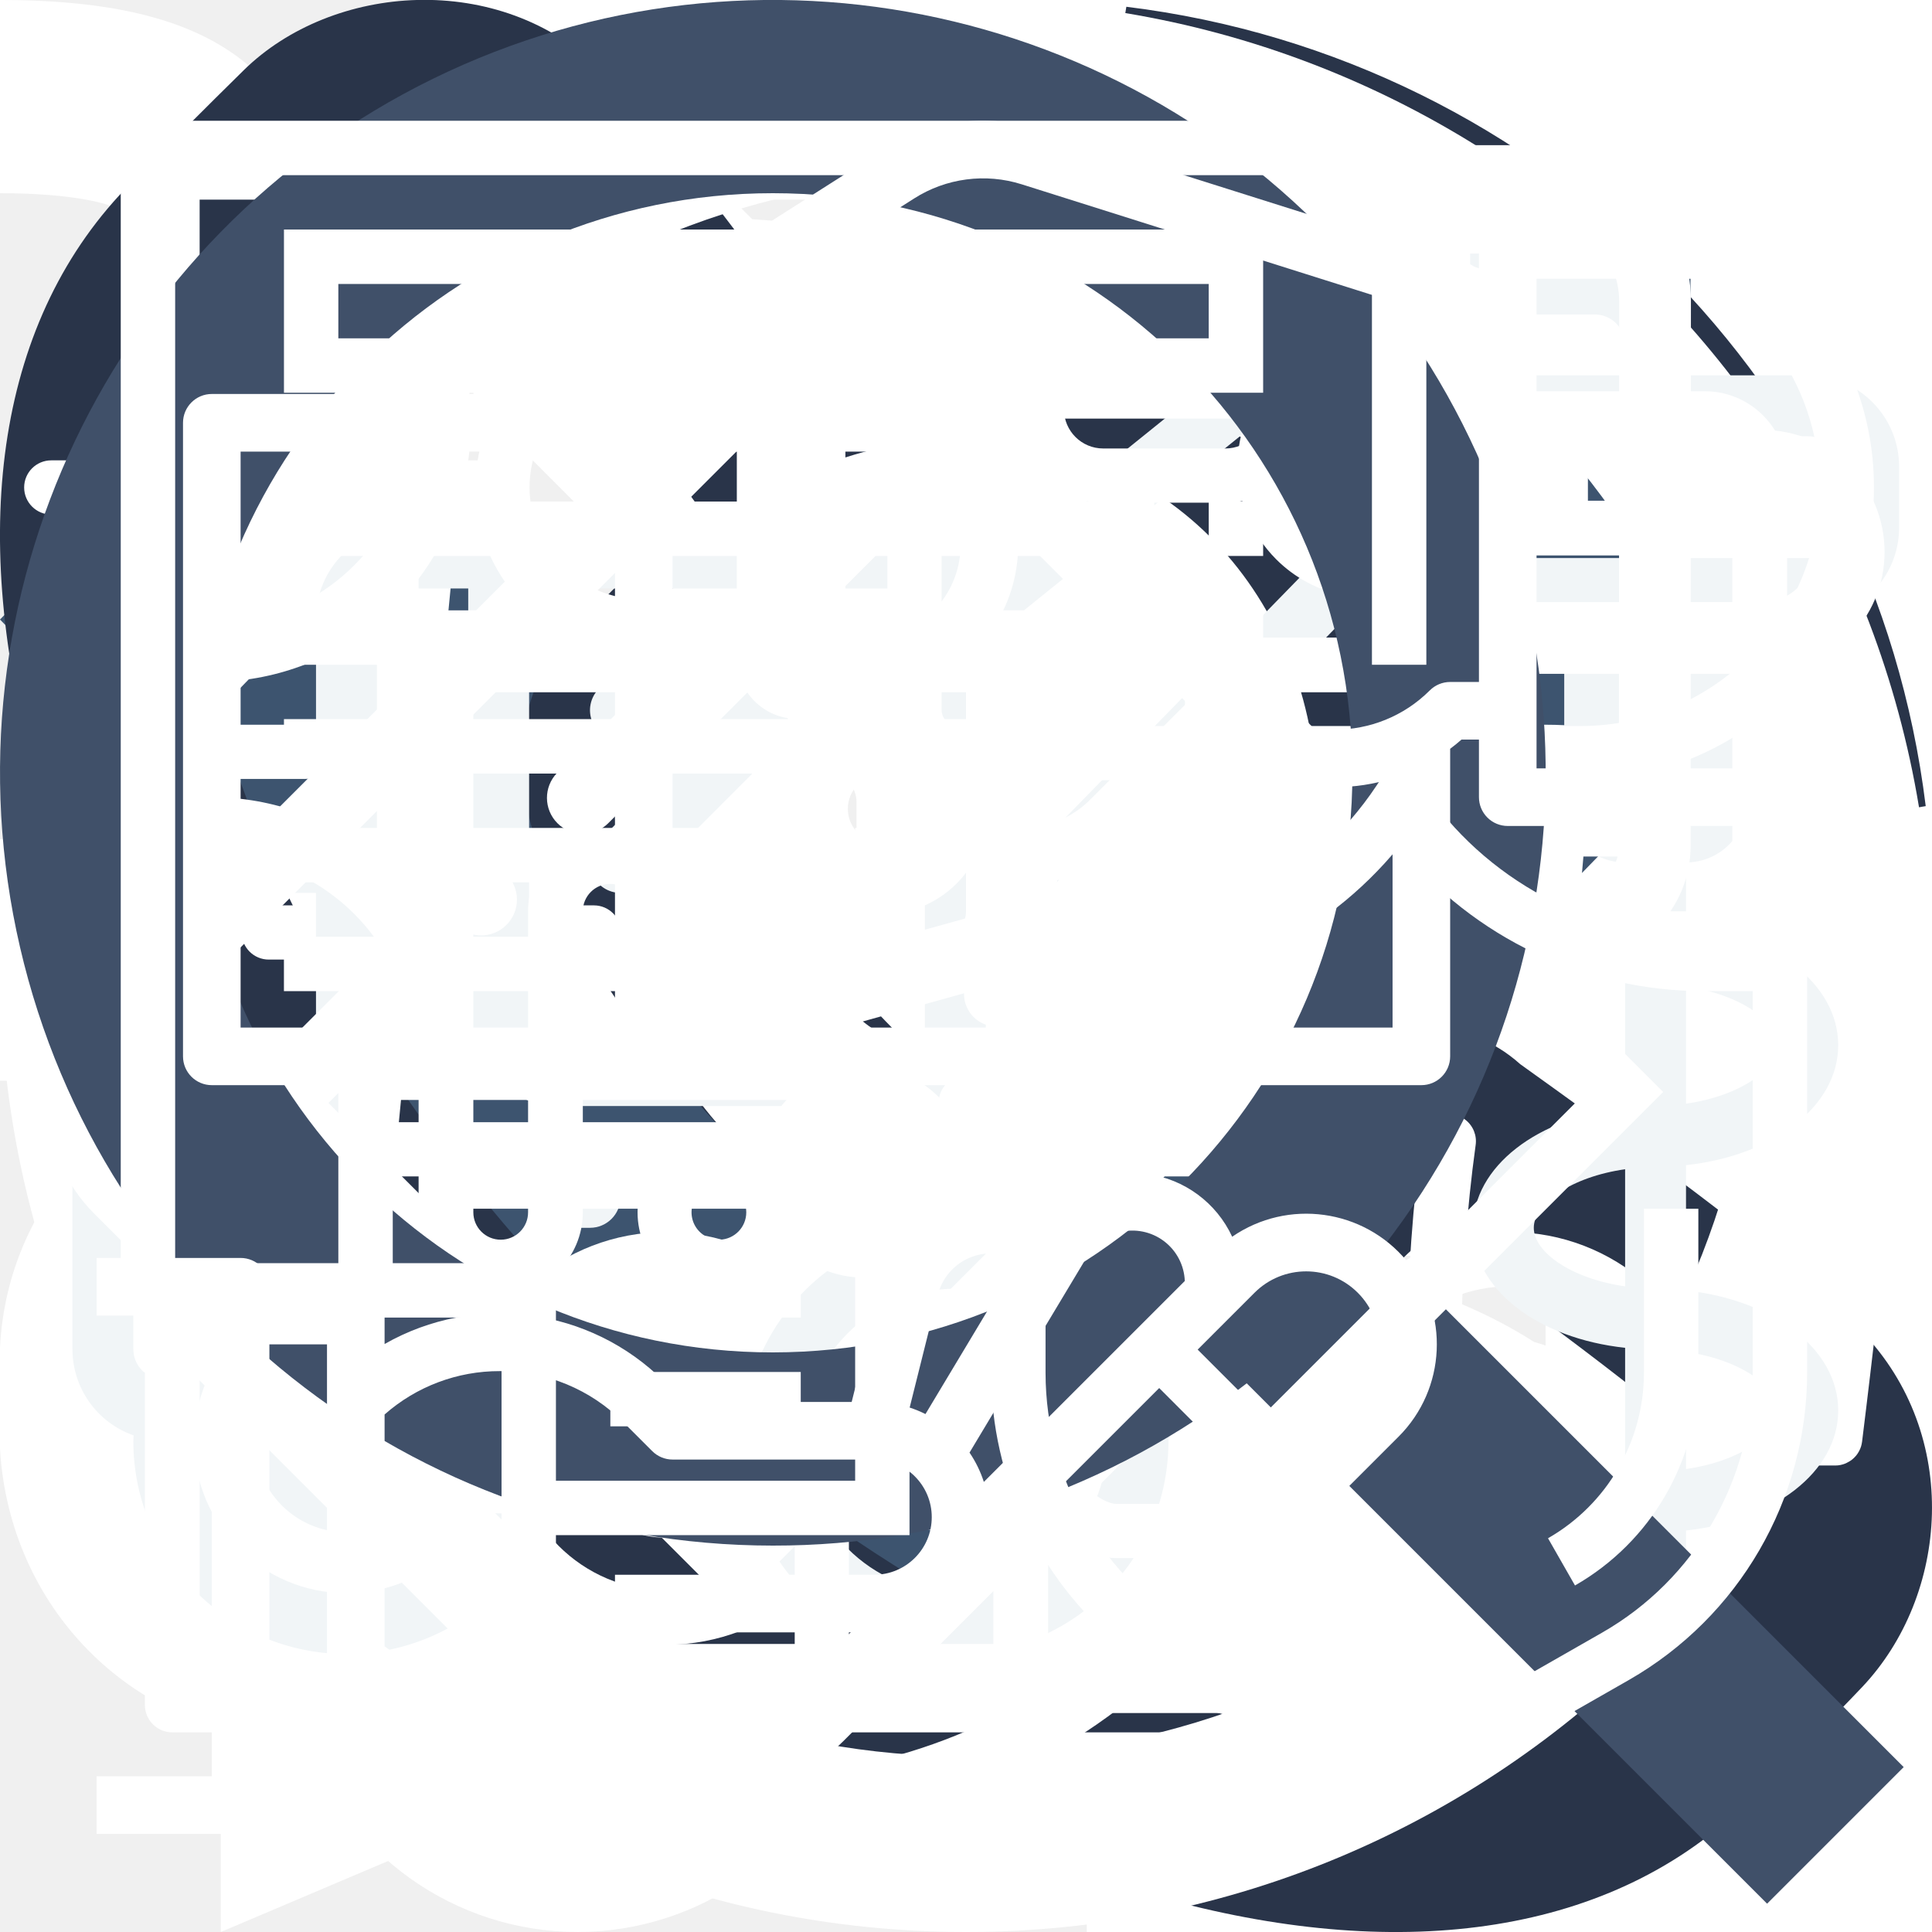
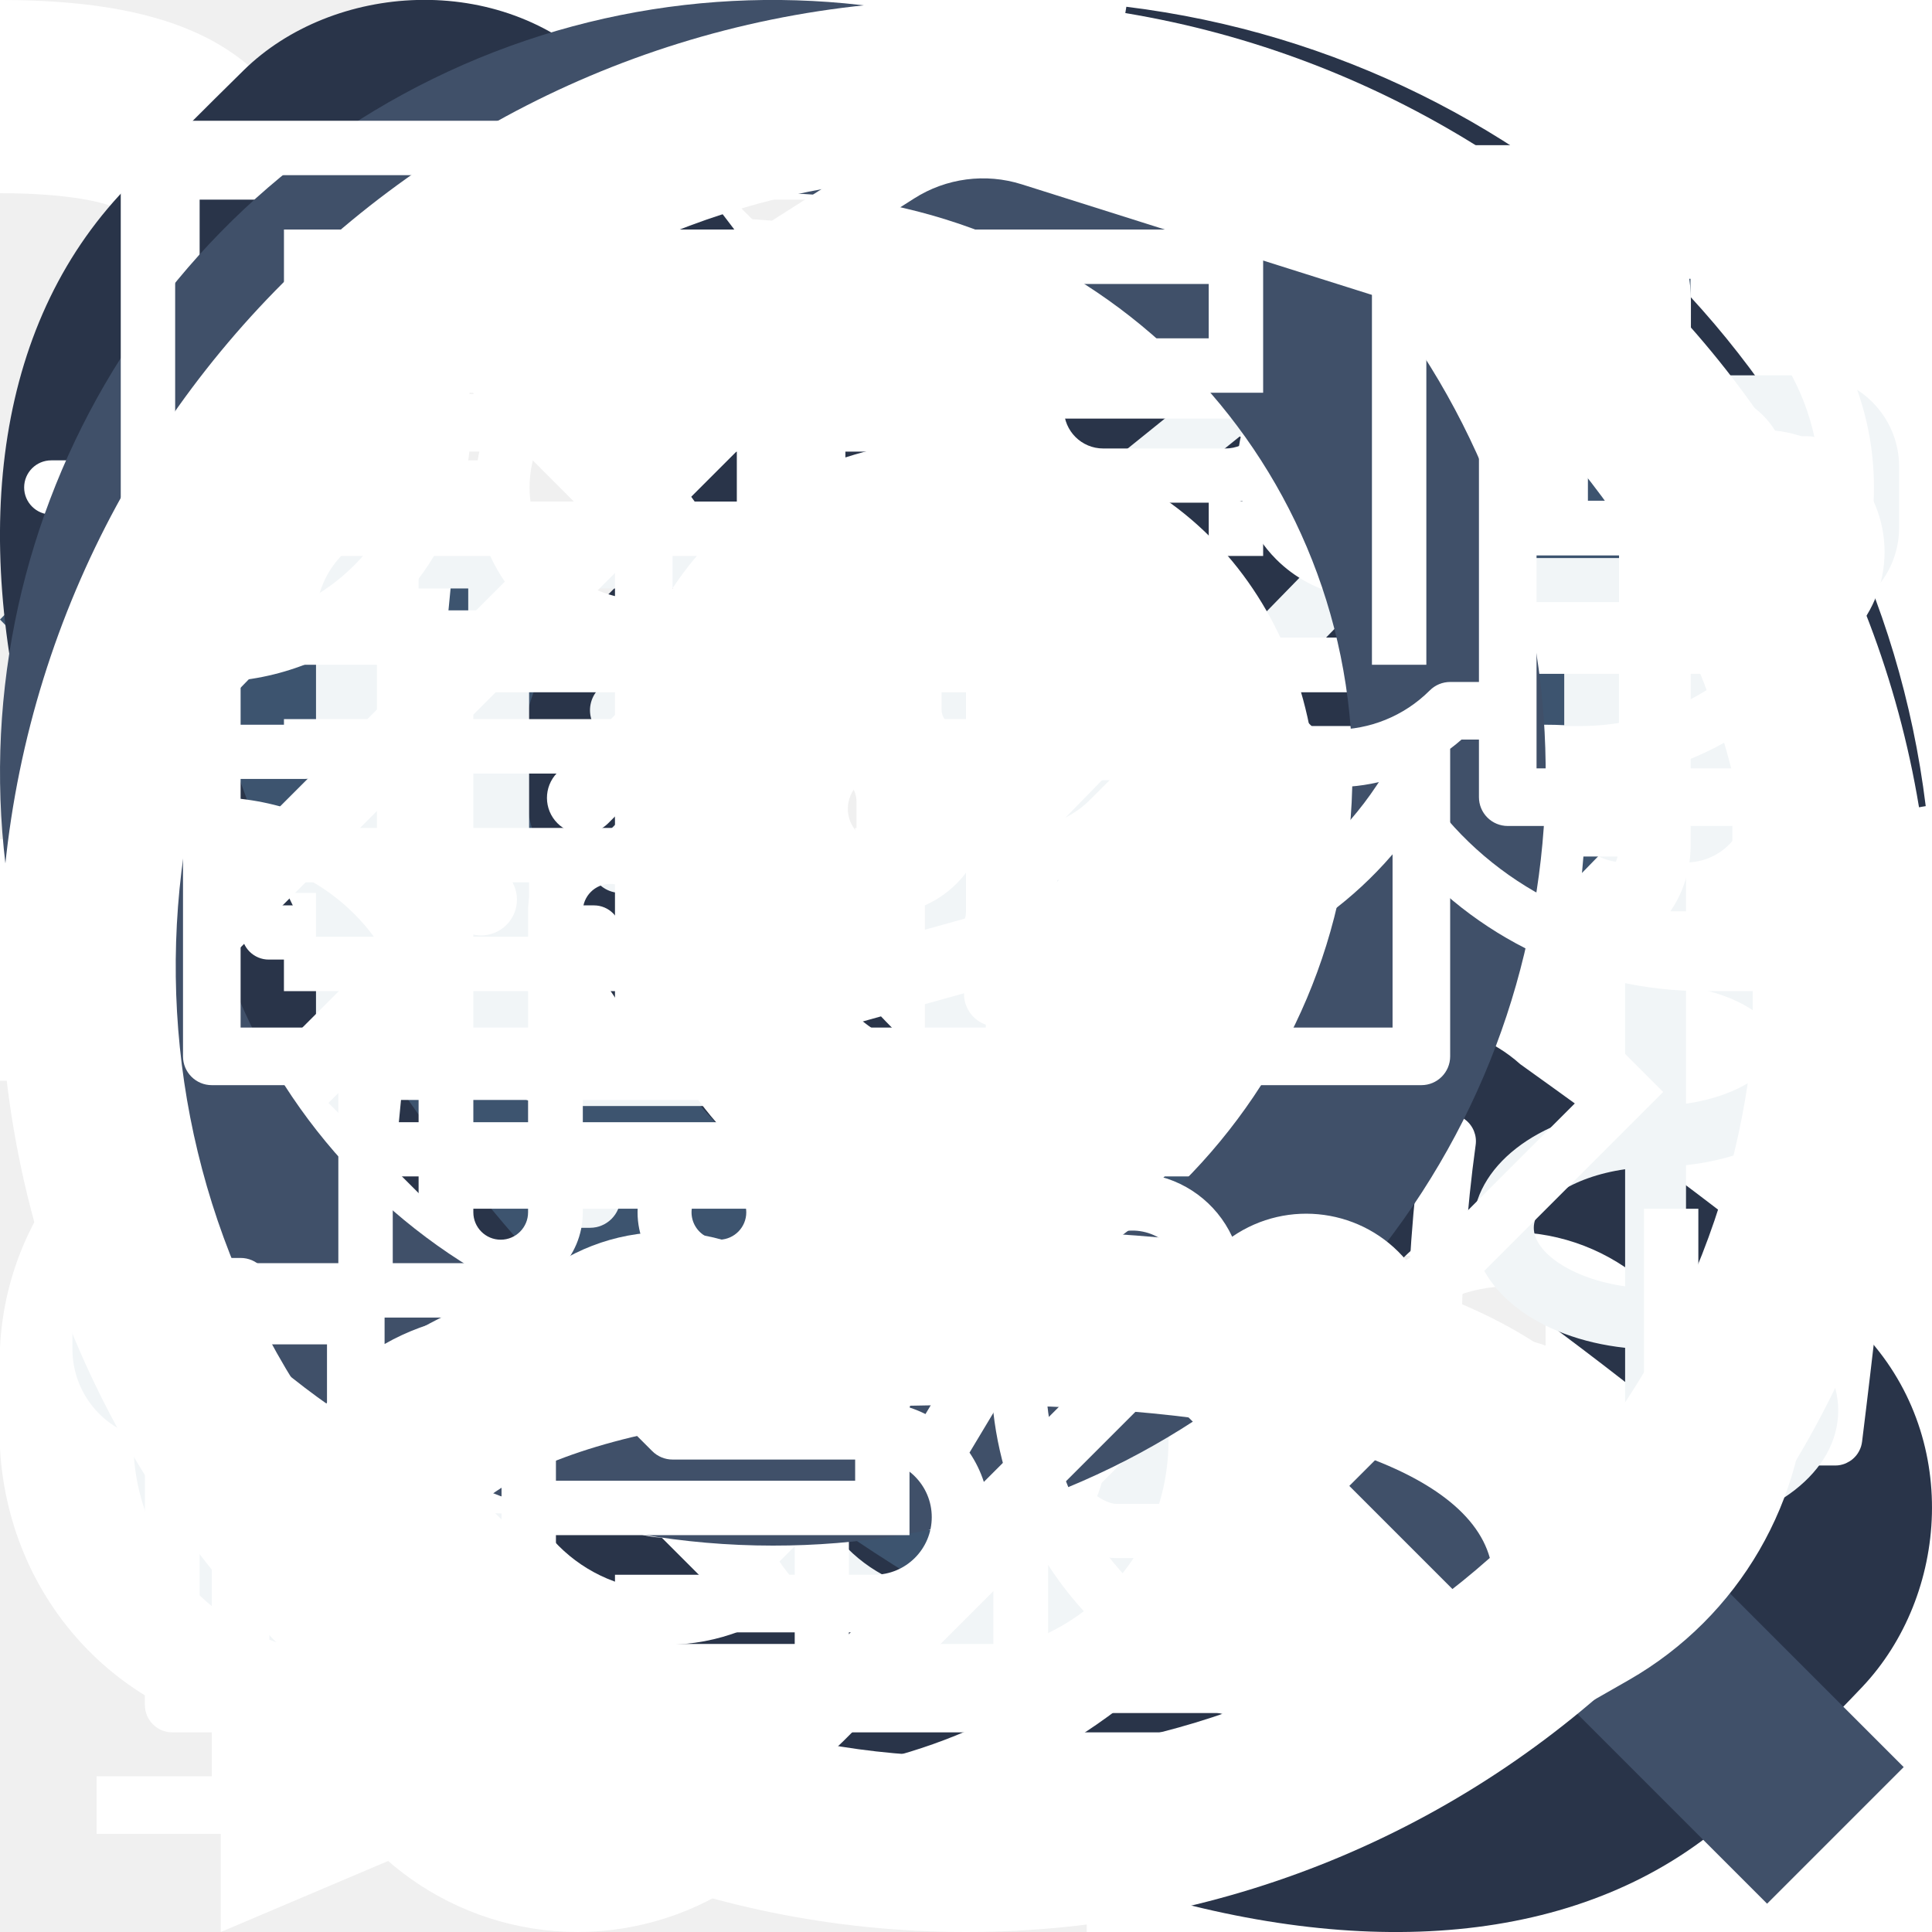
<svg xmlns="http://www.w3.org/2000/svg">
  <style>:root svg:not(:target){display:none}</style>
  <svg fill="none" viewBox="0 0 9 6" id="arrow-down">
    <path fill="#3D546F" fill-rule="evenodd" d="M7.648 0 9 1.386 4.5 6 0 1.386 1.352 0 4.5 3.228 7.648 0Z" clip-rule="evenodd" />
  </svg>
  <svg fill="none" viewBox="0 0 16 16" id="arrow-right">
    <path fill="#fff" fill-rule="evenodd" d="M9.586 8 4.293 2.707l1.414-1.414L12.414 8l-6.707 6.707-1.414-1.414L9.586 8Z" clip-rule="evenodd" />
  </svg>
  <svg fill="none" viewBox="0 0 18 18" id="bookmark-icon">
    <path fill="#fff" fill-rule="evenodd" d="m2.057 18 7.2-3.056 7.2 3.056V1.746C16.457.782 15.537 0 14.4 0H4.114C2.978 0 2.057.782 2.057 1.746V18Zm7.2-5.008-5.143 2.183V1.746H14.4v13.429l-5.143-2.183Z" clip-rule="evenodd" />
  </svg>
  <svg fill="none" viewBox="0 0 18 18" id="cart-icon">
    <path fill="#fff" fill-rule="evenodd" d="M3.651 1.802c-.16 0-.313.018-.459.052a3.91 3.91 0 0 0-.764-1.14C1.918.202 1.113 0 0 0v1.8c.68 0 1.072.098 1.16.186.338.34.634 1.032.634 1.614l.009.127L2.68 9.9C1.21 9.977.07 11.123 0 12.555v.945c.087 1.48 1.222 2.618 2.64 2.698h.203A2.692 2.692 0 0 0 5.381 18a2.692 2.692 0 0 0 2.537-1.8h2.1a2.692 2.692 0 0 0 2.537 1.8 2.695 2.695 0 0 0 2.69-2.7c0-1.491-1.204-2.7-2.69-2.7a2.692 2.692 0 0 0-2.537 1.8h-2.1a2.692 2.692 0 0 0-2.537-1.8 2.692 2.692 0 0 0-2.538 1.8H2.69c-.457-.027-.867-.439-.898-.954l.002-.846c.024-.467.431-.876.94-.901h1.771l.013.001h9.039l.132-.042a2.357 2.357 0 0 0 1.482-1.396l.094-.187.307-.61c.318-.632.636-1.265.945-1.884a141.339 141.339 0 0 0 1.34-2.713C18.4 3.654 17.301 2.72 16.18 2.7L3.65 1.802ZM13.245 9.9h-8.66a.153.153 0 0 1-.11-.126l-.879-6.173 12.45.894c-.217.446-.613 1.243-1.132 2.278l-.013.026-.93 1.855-.307.61-.116.23-.043.102a.562.562 0 0 1-.26.304Zm-.69 6.3a.898.898 0 0 0 .897-.9c0-.497-.402-.9-.897-.9a.898.898 0 0 0-.897.9c0 .497.402.9.897.9Zm-6.277-.9c0 .497-.402.9-.897.9a.898.898 0 0 1-.897-.9c0-.497.401-.9.897-.9.495 0 .896.403.896.9Z" clip-rule="evenodd" />
  </svg>
  <svg fill="none" viewBox="0 0 9 7" id="filter-check-mark">
    <path fill="#3D546F" fill-rule="evenodd" d="M3.544 4.22 7.648 0 9 1.39 3.544 7 0 3.356l1.352-1.39L3.544 4.22Z" clip-rule="evenodd" />
  </svg>
-   <svg fill="none" viewBox="0 0 16 16" id="login-icon">
+   <svg fill="none" viewBox="0 0 16 16" id="login">
    <path fill="#fff" fill-rule="evenodd" d="M9 2h5v12H9v2h7V0H9v2ZM4.3 3.7l3.24 3.25H0v2h7.54l-3.25 3.24 1.42 1.42 4.95-4.95.7-.71-.7-.7L5.7 2.28 4.29 3.71Z" clip-rule="evenodd" />
  </svg>
  <svg fill="none" viewBox="0 0 16 16" id="phone">
    <path fill-rule="evenodd" clip-rule="evenodd" d="M7.09 5.07c.414-.558.562-1.147.093-1.667C6.132 1.931 5.424 1.021 4.98.583 4.137-.251 2.75-.138 2.018.582a74 74 0 0 0-.928.929C-1.155 3.756.214 8.504 3.853 12.146c3.638 3.642 8.385 5.011 10.634 2.76.372-.358.687-.673.935-.935.716-.757.825-2.083-.005-2.945-.425-.442-1.293-1.115-2.827-2.213-.47-.42-1.027-.329-1.537.006-.246.162-.425.325-.762.662l-.613.614c-.081.08-1.177-.468-2.242-1.534C6.372 7.495 5.823 6.4 5.903 6.32l.614-.614c.107-.107.158-.16.224-.228.137-.144.25-.274.348-.407Zm3.719 6.156.613-.613c.185-.186.306-.3.404-.38 1.343.966 2.122 1.572 2.44 1.903.19.198.16.56-.005.735-.23.243-.528.541-.894.894-1.455 1.455-5.286.35-8.383-2.75-3.098-3.1-4.203-6.933-2.76-8.377.402-.408.53-.535.916-.916.145-.143.54-.175.717 0 .341.337.975 1.148 1.907 2.447a3.38 3.38 0 0 1-.181.205l-.197.2-.613.613C3.73 6.23 4.618 8.004 6.305 9.693c1.686 1.687 3.461 2.576 4.504 1.533ZM9.328.056a7.604 7.604 0 0 1 6.62 6.62l-1.58.263a6.002 6.002 0 0 0-5.303-5.303l.263-1.58ZM8.8 3.218a4.401 4.401 0 0 1 3.985 3.985l-1.585.264a2.8 2.8 0 0 0-2.664-2.664L8.8 3.218Z" fill="#293449" />
-   </svg>
-   <svg fill="none" viewBox="0 0 16 16" id="profile-icon">
-     <path fill="#fff" fill-rule="evenodd" d="M8 16A8 8 0 1 1 8 0a8 8 0 0 1 0 16Zm5.382-4.273a6.545 6.545 0 1 0-10.763 0C3.437 10.646 5.36 10.182 8 10.182s4.563.464 5.382 1.545Zm-1.044 1.175c-.213-.766-1.742-1.266-4.338-1.266s-4.125.5-4.338 1.266A6.52 6.52 0 0 0 8 14.546a6.52 6.52 0 0 0 4.338-1.644ZM8 3.636c-1.76 0-2.91 1.277-2.91 2.91 0 2.492 1.282 3.636 2.91 3.636 1.613 0 2.91-1.106 2.91-3.491 0-1.657-1.154-3.055-2.91-3.055Zm-1.455 2.91c0 1.65.596 2.181 1.455 2.181.857 0 1.455-.51 1.455-2.036 0-.909-.57-1.6-1.455-1.6-.92 0-1.455.593-1.455 1.454Z" clip-rule="evenodd" />
  </svg>
  <svg fill="none" viewBox="0 0 90 90" id="promo-delivery">
    <path fill="#fff" d="M72.023 33.76h-5.426l1.635-18.77c.003-.034.003-.067.003-.1v-.01c0-.511-.308-.961-.76-1.157l-.012-.006a1.186 1.186 0 0 0-.087-.031c-.01-.004-.02-.008-.032-.011a.871.871 0 0 0-.073-.02c-.017-.003-.033-.008-.05-.012l-.066-.01-.062-.008-.01-.002c-.022-.002-.044-.001-.066-.002l-.044-.002H41.136a1.263 1.263 0 0 0 0 2.525h24.46L63.085 44.99v.007l-.634 7.279H18.58l.734-7.575h8.353a1.262 1.262 0 1 0 0-2.525H19.56l1.549-15.99h13.294a1.262 1.262 0 1 0 0-2.525h-13.05l.73-7.518h14.003c.695 0 1.263-.567 1.263-1.263 0-.697-.568-1.262-1.263-1.262H20.935c-.593 0-1.108.417-1.232.996l-.003.012c-.007.032-.011.064-.015.096l-.005.03v.007l-.863 8.902H3.512a1.262 1.262 0 1 0 0 2.525h15.06l-1.55 15.99H12.52a1.262 1.262 0 1 0 0 2.525h4.26l-.844 8.706v.004L14.63 66.875v.005l-.001.005c-.002.017-.002.034-.003.052 0 .023-.003.046-.003.07v.003c0 .032.002.064.005.096a1.202 1.202 0 0 0 .017.128l.004.028c.005.024.012.048.018.071l.013.05.005.014c.06.188.165.356.3.494l.007.008.042.038c.087.08.186.148.293.2l.067.033.022.008c.031.012.063.025.096.035l.009.002c.037.011.075.021.114.029l.015.002c.037.007.073.013.11.017h.003c.042.004.083.006.123.006h5.622c.621 4.705 4.655 8.35 9.528 8.35 4.872 0 8.906-3.645 9.526-8.35h20.25c.621 4.705 4.655 8.35 9.527 8.35 4.872 0 8.907-3.645 9.527-8.35h5.625c.042 0 .083-.002.124-.006l.022-.003c.033-.004.066-.009.097-.015l.041-.01a.89.89 0 0 0 .074-.019l.049-.016c.02-.007.041-.014.062-.023l.05-.022a1.558 1.558 0 0 0 .157-.085 1.265 1.265 0 0 0 .097-.068l.042-.034.05-.045.034-.033c.018-.018.034-.037.051-.056l.027-.03.052-.07.018-.025a1.273 1.273 0 0 0 .113-.21c.005-.01.008-.02.012-.031l.03-.08.014-.053.016-.063.01-.058.009-.051c.053-.43 1.042-8.36 1.483-13.49l.002-.014c.127-1.479.208-2.724.208-3.486 0-9.05-7.362-16.412-16.412-16.412Zm-5.646 2.526h5.165l-.66 7.574h-5.165l.66-7.574ZM31.036 74.094a7.096 7.096 0 0 1-7.088-7.088c0-3.908 3.18-7.087 7.088-7.087a7.095 7.095 0 0 1 7.087 7.087 7.095 7.095 0 0 1-7.087 7.088Zm39.303 0a7.095 7.095 0 0 1-7.087-7.088c0-3.908 3.18-7.087 7.087-7.087a7.096 7.096 0 0 1 7.088 7.087 7.095 7.095 0 0 1-7.088 7.088Zm14.033-8.35h-4.505c-.62-4.706-4.655-8.351-9.528-8.351-4.872 0-8.906 3.645-9.526 8.35h-20.25c-.62-4.705-4.655-8.35-9.527-8.35-4.872 0-8.907 3.645-9.527 8.35h-4.233l1.06-10.942h45.273c.043 0 .085-.002.126-.006.008 0 .015-.002.023-.003a1.54 1.54 0 0 0 .098-.015l.042-.01c.025-.006.05-.012.075-.02a.475.475 0 0 0 .049-.017l.063-.022.052-.024a1.23 1.23 0 0 0 .055-.026l.051-.03.051-.03c.017-.01.032-.022.048-.033a1.245 1.245 0 0 0 .22-.202l.034-.04a1.27 1.27 0 0 0 .105-.154l.025-.045.03-.06a.578.578 0 0 0 .02-.05c.01-.02.016-.04.023-.06l.019-.054.015-.06.014-.06.01-.06.008-.063v-.009l.634-7.263h6.524c3.868 0 5.613 2.004 7.46 4.126 1.524 1.75 3.225 3.704 6.117 4.18-.367 3.884-.961 8.87-1.227 11.052Zm1.443-13.582c-1.876-.383-3.03-1.702-4.429-3.308-1.749-2.01-3.883-4.461-7.976-4.918l.653-7.499c6.694.99 11.847 6.772 11.847 13.736 0 .474-.035 1.161-.095 1.989Z" />
    <path fill="#fff" d="M31.036 62.377a4.634 4.634 0 0 0-4.63 4.63 4.634 4.634 0 0 0 4.63 4.628 4.634 4.634 0 0 0 4.63-4.629 4.634 4.634 0 0 0-4.63-4.629Zm0 6.733a2.106 2.106 0 0 1-2.104-2.104c0-1.16.944-2.104 2.104-2.104 1.16 0 2.104.944 2.104 2.104 0 1.16-.944 2.104-2.104 2.104Zm39.304-6.733a4.634 4.634 0 0 0-4.63 4.63 4.634 4.634 0 0 0 4.63 4.628 4.634 4.634 0 0 0 4.628-4.629 4.634 4.634 0 0 0-4.629-4.629Zm0 6.733a2.106 2.106 0 0 1-2.105-2.104c0-1.16.944-2.104 2.104-2.104 1.16 0 2.104.944 2.104 2.104 0 1.16-.944 2.104-2.104 2.104ZM14.201 33.761H8.03a1.262 1.262 0 1 0 0 2.525h6.172a1.262 1.262 0 1 0 0-2.525Z" />
  </svg>
  <svg fill="none" viewBox="0 0 90 90" id="promo-equipment">
    <path fill="#F1F5F7" d="M84.214 17.485H78.54v-1.418a4.255 4.255 0 0 0-4.255-4.255h-8.51v.033a5.596 5.596 0 0 0-3.528 1.217l-16.92 13.642a4.24 4.24 0 0 0-3.661-2.128H18.975a4.255 4.255 0 0 0-4.254 4.255v9.928H7.63a4.255 4.255 0 0 0-4.255 4.254v19.855a4.255 4.255 0 0 0 2.85 3.998c0 .085-.014.17-.014.257 0 5.483 4.445 9.928 9.928 9.928 5.483 0 9.928-4.445 9.928-9.928h8.509a9.928 9.928 0 1 0 11.346-9.814V45.963L65.88 25.488a4.255 4.255 0 0 0 4.151 3.343h2.837v8.51a2.836 2.836 0 0 0 2.836 2.836v11.428c-4.071.438-7.09 2.733-7.09 5.59 0 2.858 3.019 5.153 7.09 5.591v11.428a1.418 1.418 0 1 0 2.837 0v-2.918c4.071-.439 7.09-2.733 7.09-5.591s-3.019-5.152-7.09-5.59v-5.838c4.071-.438 7.09-2.733 7.09-5.59 0-2.858-3.019-5.153-7.09-5.591v-2.92a2.836 2.836 0 0 0 2.836-2.836v-8.509h2.837a4.255 4.255 0 0 0 4.254-4.255V21.74a4.255 4.255 0 0 0-4.254-4.255ZM71.45 57.195c0-1.134 1.75-2.372 4.254-2.727v5.455c-2.504-.355-4.254-1.593-4.254-2.727Zm11.345 8.51c0 1.135-1.75 2.373-4.254 2.727v-5.454c2.504.354 4.254 1.592 4.254 2.727Zm0-17.019c0 1.135-1.75 2.373-4.254 2.727V45.96c2.504.355 4.254 1.593 4.254 2.727Zm-7.09-32.619v1.418H71.43a5.632 5.632 0 0 0-.746-2.836h3.602c.783 0 1.418.635 1.418 1.418Zm-32.62 12.764v19.855H26.067a1.418 1.418 0 0 1-1.419-1.418V27.413h17.019c.783 0 1.418.635 1.418 1.418ZM6.211 62.87V43.012c0-.783.635-1.418 1.419-1.418h7.09V57.31a9.943 9.943 0 0 0-7.978 6.639 1.393 1.393 0 0 1-.53-1.08Zm9.928 11.345a7.091 7.091 0 1 1 7.091-7.09 7.1 7.1 0 0 1-7.091 7.09Zm9.51-9.927a9.945 9.945 0 0 0-8.092-6.978V28.831c0-.783.635-1.418 1.418-1.418h2.837v19.855a4.255 4.255 0 0 0 4.255 4.255h17.018v5.786a9.945 9.945 0 0 0-8.084 6.978h-9.353Zm25.945 2.836a7.091 7.091 0 1 1-7.09-7.091 7.1 7.1 0 0 1 7.09 7.091Zm-5.672-37.258 18.106-14.593a2.824 2.824 0 0 1 3.971.44c.465.573.678 1.31.592 2.043a4.24 4.24 0 0 0-2.784 3.753L45.921 41.895v-12.03Zm32.619 7.476h-2.837v-8.51h2.837v8.51Zm7.09-12.765c0 .784-.634 1.419-1.417 1.419H70.03a1.418 1.418 0 0 1-1.418-1.419V21.74c0-.783.635-1.418 1.418-1.418h14.183c.783 0 1.418.635 1.418 1.418v2.837Z" />
    <path fill="#F1F5F7" d="M28.903 34.504c.376 0 .737-.15 1.003-.415l1.418-1.419a1.418 1.418 0 0 0-2.006-2.005L27.9 32.083a1.418 1.418 0 0 0 1.003 2.421Zm0 7.091c.376 0 .737-.15 1.003-.415l8.509-8.51a1.418 1.418 0 0 0-2.005-2.005l-8.51 8.51a1.418 1.418 0 0 0 1.003 2.42ZM16.139 62.868a4.255 4.255 0 1 0 0 8.51 4.255 4.255 0 0 0 0-8.51Zm0 5.673a1.418 1.418 0 1 1 0-2.836 1.418 1.418 0 0 1 0 2.836Zm24.11-1.418a4.255 4.255 0 1 0 8.509 0 4.255 4.255 0 0 0-8.51 0Zm5.673 0a1.418 1.418 0 1 1-2.837 0 1.418 1.418 0 0 1 2.837 0ZM27.485 54.36h-1.419a1.418 1.418 0 0 0 0 2.836h1.419a1.418 1.418 0 0 0 0-2.837Z" />
  </svg>
  <svg fill="none" viewBox="0 0 90 90" id="promo-materials">
    <path fill="#fff" d="M79.425 18.225H70.5v-2.55a3.836 3.836 0 0 0-3.825-3.825H57.75V8.025a1.275 1.275 0 0 0-1.275-1.275H8.025A1.275 1.275 0 0 0 6.75 8.025v71.4A1.275 1.275 0 0 0 8.025 80.7h38.48a3.838 3.838 0 0 0 3.595 2.55h7.65a3.836 3.836 0 0 0 3.825-3.825V57.75h1.275a1.275 1.275 0 0 0 1.275-1.275v-5.1A1.275 1.275 0 0 0 62.85 50.1h-5.1V45h21.675a3.836 3.836 0 0 0 3.825-3.825V22.05a3.836 3.836 0 0 0-3.825-3.825Zm-8.925 10.2v-2.55h5.1V37.35H57.75v-5.1h8.925a3.836 3.836 0 0 0 3.825-3.825ZM66.675 14.4a1.275 1.275 0 0 1 1.275 1.275v12.75a1.275 1.275 0 0 1-1.275 1.275h-45.9a1.275 1.275 0 0 1-1.275-1.275v-12.75a1.275 1.275 0 0 1 1.275-1.275h45.9Zm-28.05 19.125A3.836 3.836 0 0 0 34.8 37.35v8.925a1.275 1.275 0 1 1-2.55 0V42.45a3.825 3.825 0 1 0-7.65 0v14.025a1.275 1.275 0 1 1-2.55 0V32.25H45v10.2a1.275 1.275 0 1 1-2.55 0v-5.1a3.836 3.836 0 0 0-3.825-3.825Zm7.65 44.625H9.3V9.3h45.9v2.55H20.775a3.836 3.836 0 0 0-3.825 3.825v2.55h-1.275a2.558 2.558 0 0 0-2.55 2.55v2.55a2.558 2.558 0 0 0 2.55 2.55h1.275v2.55a3.838 3.838 0 0 0 2.55 3.595v24.455a3.825 3.825 0 1 0 7.65 0V42.45a1.275 1.275 0 1 1 2.55 0v3.825a3.825 3.825 0 1 0 7.65 0V37.35a1.275 1.275 0 1 1 2.55 0v5.1a3.825 3.825 0 1 0 7.65 0v-10.2h7.65v5.1h-1.275a3.836 3.836 0 0 0-3.825 3.825V50.1H45a1.275 1.275 0 0 0-1.275 1.275v5.1A1.275 1.275 0 0 0 45 57.75h1.275v20.4ZM16.95 20.775v2.55h-1.275v-2.55h1.275Zm42.075 58.65A1.275 1.275 0 0 1 57.75 80.7H50.1a1.275 1.275 0 0 1-1.275-1.275V57.75h10.2v21.675Zm2.55-26.775v2.55h-15.3v-2.55h15.3ZM80.7 41.175a1.275 1.275 0 0 1-1.275 1.275H57.75A2.558 2.558 0 0 0 55.2 45v5.1h-2.55v-8.925a1.275 1.275 0 0 1 1.275-1.275H75.6a2.558 2.558 0 0 0 2.55-2.55V25.875a2.558 2.558 0 0 0-2.55-2.55h-5.1v-2.55h8.925A1.275 1.275 0 0 1 80.7 22.05v19.125Z" />
    <path fill="#fff" d="M23.325 62.85a3.825 3.825 0 1 0 0 7.65 3.825 3.825 0 0 0 0-7.65Zm0 5.1a1.275 1.275 0 1 1 0-2.55 1.275 1.275 0 0 1 0 2.55Zm10.2-15.3a3.825 3.825 0 1 0 0 7.65 3.825 3.825 0 0 0 0-7.65Zm0 5.1a1.275 1.275 0 1 1 0-2.549 1.275 1.275 0 0 1 0 2.549ZM22.05 18.225a1.275 1.275 0 0 0 1.275 1.275H57.75a1.275 1.275 0 0 0 0-2.55H23.325a1.275 1.275 0 0 0-1.275 1.275Zm40.8 1.275h1.275a1.275 1.275 0 0 0 0-2.55H62.85a1.275 1.275 0 1 0 0 2.55Z" />
  </svg>
  <svg fill="none" viewBox="0 0 90 90" id="promo-sale">
    <path fill="#fff" d="M82.111 20.028h-3.345l.004-5.98c.002-4.014-3.262-7.282-7.277-7.284L46.108 6.75h-.003a5.375 5.375 0 0 0-3.826 1.585L4.382 46.23a7.232 7.232 0 0 0-2.132 5.15c0 1.945.757 3.773 2.132 5.148l24.594 24.594a7.258 7.258 0 0 0 5.148 2.129 7.26 7.26 0 0 0 5.148-2.129l23.86-23.86a1.67 1.67 0 1 0-2.363-2.363l-23.86 23.86a3.943 3.943 0 0 1-5.57 0L6.745 54.166a3.914 3.914 0 0 1-1.154-2.785c0-1.053.41-2.042 1.154-2.786l37.897-37.896c.39-.391.91-.607 1.463-.607h.001l25.385.015a3.944 3.944 0 0 1 3.937 3.941l-.008 14h-7.525a2.333 2.333 0 0 1-1.66-.692 6.13 6.13 0 0 0 1.925-1.302 6.166 6.166 0 0 0 0-8.709 6.165 6.165 0 0 0-8.71 0 6.166 6.166 0 0 0 0 8.71 6.132 6.132 0 0 0 3.138 1.68 5.69 5.69 0 0 0 5.307 3.655h7.523l-.004 8.009c0 .553-.216 1.071-.606 1.462l-4.587 4.587a1.67 1.67 0 1 0 2.362 2.363l4.588-4.587a5.377 5.377 0 0 0 1.584-3.823l.005-8.011h3.351a5.687 5.687 0 0 0 5.68-5.68 5.687 5.687 0 0 0-5.68-5.681Zm-20.298-.321c.55-.55 1.27-.824 1.992-.824a2.81 2.81 0 0 1 1.992.824c.174.174.317.366.436.57a5.703 5.703 0 0 0-3.801 3.879 2.8 2.8 0 0 1-.62-.465 2.82 2.82 0 0 1 0-3.984Zm20.298 8.34h-3.35l.003-4.678h3.347c1.29 0 2.34 1.05 2.34 2.34a2.342 2.342 0 0 1-2.34 2.338Z" />
    <path fill="#fff" d="M29.218 48.903a1.67 1.67 0 0 0 2.057 1.162l17.151-4.774a1.671 1.671 0 0 0-.896-3.219l-17.15 4.774a1.671 1.671 0 0 0-1.161 2.057Zm7.55 2.205a4.893 4.893 0 0 0-1.443 3.484c0 1.315.512 2.552 1.443 3.483a4.91 4.91 0 0 0 3.483 1.44c1.261 0 2.523-.48 3.483-1.44a4.932 4.932 0 0 0 0-6.967 4.932 4.932 0 0 0-6.966 0Zm4.603 4.604a1.586 1.586 0 0 1-2.705-1.12 1.582 1.582 0 0 1 1.584-1.584c.407 0 .813.154 1.121.463a1.586 1.586 0 0 1 0 2.24Zm3.191-14.552a4.932 4.932 0 0 0 0-6.966 4.894 4.894 0 0 0-3.484-1.443 4.892 4.892 0 0 0-3.483 1.443 4.932 4.932 0 0 0 0 6.966c.96.96 2.222 1.44 3.483 1.44 1.262 0 2.523-.48 3.484-1.44Zm-4.604-4.604c.3-.3.697-.464 1.12-.464a1.586 1.586 0 0 1 1.12 2.705 1.586 1.586 0 0 1-2.24 0 1.587 1.587 0 0 1 0-2.24Z" />
    <path fill="#fff" d="M18.867 45.45a1.67 1.67 0 0 0-2.363 0l-4.747 4.748a1.67 1.67 0 0 0 0 2.363l21.186 21.186a1.667 1.667 0 0 0 2.362 0L66.983 42.07a1.67 1.67 0 0 0 0-2.363L45.796 18.521a1.67 1.67 0 0 0-2.362 0L25.956 36a1.671 1.671 0 0 0 2.362 2.364l16.297-16.297L63.438 40.89 34.124 70.204 15.301 51.38l3.566-3.566a1.67 1.67 0 0 0 0-2.362Zm47.81 4.233c-.44 0-.87.179-1.181.49-.311.31-.49.742-.49 1.181 0 .44.179.87.49 1.181.31.31.741.49 1.181.49.44 0 .87-.18 1.181-.49.31-.31.49-.742.49-1.181 0-.44-.18-.87-.49-1.181a1.685 1.685 0 0 0-1.181-.49Z" />
    <path fill="#fff" d="M23.592 43.087c.312-.31.49-.74.49-1.181 0-.44-.178-.869-.49-1.181a1.68 1.68 0 0 0-1.181-.49c-.44 0-.87.179-1.181.49-.311.31-.49.742-.49 1.18 0 .442.179.871.49 1.182a1.672 1.672 0 0 0 2.362 0Z" />
  </svg>
  <svg fill="none" viewBox="0 0 90 90" id="promo-tools">
    <path fill="#fff" d="M73.63 9.072H44.614a3.277 3.277 0 0 0-3.246 2.857h-4.225a2.819 2.819 0 0 0-2.818 2.814v.232h-4.434a7.753 7.753 0 0 0-7.641 6.47H2.387a1.262 1.262 0 1 0 0 2.524H22.25c.605 3.667 3.8 6.474 7.641 6.474h4.434v.232a2.819 2.819 0 0 0 2.818 2.814h4.224a3.277 3.277 0 0 0 3.247 2.857h1.9c.309 2.117.797 5.614-1.24 8.848-.526.831-.388 1.46-.178 1.84.208.379.662.831 1.636.831h5.28l-1.48 14.97h-5.007c-4.69 0-8.504 3.805-8.504 8.483v6.326a2.16 2.16 0 0 0 2.159 2.157h32.375a2.16 2.16 0 0 0 2.159-2.157V64.991a2.16 2.16 0 0 0-2.16-2.157h-3.498c.046-3.338.275-6.524.684-9.484a1.262 1.262 0 1 0-2.5-.346c-.425 3.074-.662 6.375-.709 9.83H53.068l1.593-16.097.001-.01 1.028-10.382h15.722c-1.785 3.227-3.14 6.847-4.12 11.001a1.262 1.262 0 0 0 2.457.58c1.054-4.473 2.56-8.275 4.593-11.6 7.206-.37 12.954-6.337 12.954-13.62 0-7.517-6.13-13.634-13.666-13.634ZM29.89 27.918c-2.879 0-5.221-2.338-5.221-5.212 0-2.87 2.342-5.206 5.221-5.206h4.434v10.418H29.89Zm6.959 2.757V14.743c0-.16.131-.29.293-.29h4.195v16.511h-4.195a.295.295 0 0 1-.293-.29Zm34.339 46.601H39.545v-5.959c0-3.285 2.683-5.958 5.98-5.958h1.82v2.584c0 2.388 2.613 4.637 4.64 4.637h19.204v4.696Zm0-11.917v4.696H51.985c-.631 0-2.116-1.105-2.116-2.113v-2.584h21.32ZM52.263 45.34h-4.19c1.654-3.436 1.292-6.871.99-8.995h4.09l-.89 8.995ZM73.63 33.82h-5.145v-7.696a1.262 1.262 0 1 0-2.525 0v7.697H44.614a.759.759 0 0 1-.751-.747V12.343c0-.404.344-.746.75-.746H65.96v8.71a1.262 1.262 0 1 0 2.525 0v-8.71h5.145c6.143 0 11.142 4.984 11.142 11.11 0 6.128-4.999 11.114-11.142 11.114Z" />
    <path fill="#fff" d="M72.709 19.635c-.697 0-1.263.565-1.263 1.262v3.618a1.262 1.262 0 1 0 2.525 0v-3.617c0-.698-.565-1.263-1.262-1.263Zm5.577 0c-.698 0-1.263.565-1.263 1.262v3.618a1.262 1.262 0 1 0 2.525 0v-3.617c0-.698-.565-1.263-1.262-1.263ZM57.08 14.723h-5.687c-2.4 0-4.354 1.95-4.354 4.347a4.355 4.355 0 0 0 4.354 4.346h5.687a4.353 4.353 0 0 0 4.349-4.346 4.353 4.353 0 0 0-4.35-4.347Zm0 6.169h-5.687a1.828 1.828 0 0 1-1.83-1.822c0-1.005.821-1.823 1.83-1.823h5.687c1.006 0 1.824.818 1.824 1.823a1.825 1.825 0 0 1-1.824 1.822Z" />
  </svg>
-   <svg fill="none" viewBox="0 0 20 20" id="search-icon">
+   <svg fill="none" viewBox="0 0 20 20" id="search">
    <path fill="#405069" fill-rule="evenodd" d="M8 16a8 8 0 1 1 6.32-3.094l5.387 5.387-1.414 1.414-5.387-5.387A7.965 7.965 0 0 1 8 16Zm6-8A6 6 0 1 1 2 8a6 6 0 0 1 12 0Z" clip-rule="evenodd" />
  </svg>
  <svg fill="none" viewBox="0 0 80 80" id="services-credit">
    <path fill="#FFF" d="M61.24 10.352v.758L43.031 5.36a7.69 7.69 0 0 0-6.46.847l-7.536 4.796a7.664 7.664 0 0 0-3.475 5.311H8.77a1.193 1.193 0 0 0-1.192 1.193v26.235a1.192 1.192 0 0 0 1.192 1.192h50.085a1.192 1.192 0 0 0 1.193-1.192V31.006c.16-.12.318-.247.47-.382h.722v2.385a1.192 1.192 0 0 0 1.193 1.193H75.55v-2.385H63.625V11.544H75.55V9.16H62.433a1.193 1.193 0 0 0-1.193 1.193ZM42.45 36.587c.474 0 .946-.054 1.408-.16a10.696 10.696 0 0 0-2.822 6.122h-6.03V18.7h.903a3.867 3.867 0 0 1 2.734 6.601l-.614.614a6.253 6.253 0 0 0 4.42 10.673Zm8.059-3.51a10.67 10.67 0 0 0-2.577.617l2.577-2.576v1.96Zm0 2.404v7.068H43.44a8.364 8.364 0 0 1 7.069-7.068ZM32.62 42.549h-4.77V18.7h4.77v23.85Zm-7.155 0h-6.03a10.751 10.751 0 0 0-9.472-9.472v-4.906a10.75 10.75 0 0 0 9.472-9.472h6.03v23.85ZM17.031 18.7a8.364 8.364 0 0 1-7.068 7.069V18.7h7.068ZM9.963 35.481a8.365 8.365 0 0 1 7.068 7.068H9.963v-7.068Zm47.7 7.068h-4.77V32.231a7.992 7.992 0 0 0 4.77 0v10.318Zm2.384-14.31c-.316 0-.62.126-.843.35a5.56 5.56 0 0 1-7.854 0 1.193 1.193 0 0 0-1.686 0l-4.48 4.48a3.868 3.868 0 1 1-5.47-5.468l.614-.614a6.251 6.251 0 0 0-4.42-10.673h-7.925a5.298 5.298 0 0 1 2.332-3.3l7.536-4.795a5.311 5.311 0 0 1 4.462-.585L61.24 13.61v14.628h-1.193ZM11.155 74.747v-1.193h3.578a1.193 1.193 0 0 0 1.192-1.192v-1.26l.113.08a25.54 25.54 0 0 0 32.904-2.723l8.968-8.968a5.408 5.408 0 0 0-6.888-8.281 4.555 4.555 0 0 0-7.602-1.034 4.65 4.65 0 0 0-6.9 2.861l-1.254 5.015h-6.922l-.843-.844a9.629 9.629 0 0 0-11.576-1.555v-1.179a1.192 1.192 0 0 0-1.193-1.192h-3.577a1.192 1.192 0 0 0-1.192-1.193H4v2.385h4.77v19.08H4v2.385h5.963a1.193 1.193 0 0 0 1.192-1.192Zm35.21-23.727a2.171 2.171 0 0 1 2.695 2.023l-8.321 8.32a4.755 4.755 0 0 0-.593-1.214l4.884-8.14a2.157 2.157 0 0 1 1.335-.989Zm-7.531 2.596a2.267 2.267 0 0 1 3.306-1.426l-3.818 6.363a4.721 4.721 0 0 0-.655-.269l1.167-4.668Zm-18.139 3.158a7.193 7.193 0 0 1 5.12 2.121l1.192 1.192c.223.224.527.35.843.35h8.347a2.385 2.385 0 1 1 0 4.77H25.465v2.385h10.732a4.774 4.774 0 0 0 4.203-2.517L51.947 53.53a3.023 3.023 0 0 1 4.276 4.276l-8.968 8.967a23.155 23.155 0 0 1-29.831 2.47l-1.499-1.072v-9.6a7.185 7.185 0 0 1 4.77-1.796Zm-7.155-1.107v15.502h-2.385V55.667h2.385Z" />
  </svg>
  <svg fill="none" viewBox="0 0 80 80" id="services-warranty">
    <path fill="#FFF" d="M70.562 38.789a14.02 14.02 0 0 1-11.69-6.257l-.936-1.405-.938 1.405a14.02 14.02 0 0 1-11.69 6.257h-4.267v18.06c0 4.366 1.966 8.47 5.25 11.223H23.02v-4.505h14.641V43.294H14.01v9.01H7.253V7.253h49.556v20.273h2.253V5H5v48.897l16.428 16.428h28.325L57.936 75l9.517-5.438A14.674 14.674 0 0 0 74.83 56.85V38.789h-4.268Zm-49.794 27.69L8.845 54.558h11.923V66.48Zm-4.505-14.175v-6.758H35.41v15.769H23.02v-9.01h-6.757Zm56.314 4.546c0 4.435-2.392 8.556-6.242 10.757l-8.4 4.8-8.4-4.8a12.418 12.418 0 0 1-6.241-10.757V41.04h2.015c4.933 0 9.546-2.213 12.627-5.99a16.267 16.267 0 0 0 12.626 5.99h2.015v15.81Z" />
    <path fill="#FFF" d="M68.072 50.052v6.798a7.902 7.902 0 0 1-3.972 6.846l1.117 1.955a10.158 10.158 0 0 0 5.108-8.801v-6.798h-2.253ZM11.758 9.505v6.758h40.546V9.505H11.758ZM50.05 14.01H14.01v-2.252h36.04v2.252Zm17.226 29.614L52.304 58.596l-3.709-3.71-1.592 1.593 5.301 5.302 16.564-16.564-1.592-1.593Zm-34.119 4.175H18.516v2.252h14.641V47.8Zm0 4.505h-7.884v2.253h7.884v-2.253Zm0 4.506h-7.884v2.252h7.884v-2.253Zm14.642-36.042H11.758v2.253h36.04v-2.253Zm0 4.505H11.758v2.253h36.04v-2.253Zm0 4.505H11.758v2.253h36.04v-2.253Zm-14.642 4.505h-21.4v2.253h21.4v-2.253Zm0 4.506h-21.4v2.252h21.4V38.79Zm19.147-18.021h-2.253v2.253h2.253v-2.253Zm0 4.505h-2.253v2.253h2.253v-2.253Zm0 4.505h-2.253v2.253h2.253v-2.253Zm-14.642 4.505H35.41v2.253h2.252v-2.253Zm0 4.506H35.41v2.252h2.252V38.79Z" />
  </svg>
+   <svg fill="none" viewBox="0 0 16 16" id="user">
+     <path fill="#fff" fill-rule="evenodd" d="M8 16A8 8 0 1 1 8 0a8 8 0 0 1 0 16Zm5.382-4.273a6.545 6.545 0 1 0-10.763 0C3.437 10.646 5.36 10.182 8 10.182s4.563.464 5.382 1.545Zm-1.044 1.175c-.213-.766-1.742-1.266-4.338-1.266s-4.125.5-4.338 1.266A6.52 6.52 0 0 0 8 14.546a6.52 6.52 0 0 0 4.338-1.644ZM8 3.636c-1.76 0-2.91 1.277-2.91 2.91 0 2.492 1.282 3.636 2.91 3.636 1.613 0 2.91-1.106 2.91-3.491 0-1.657-1.154-3.055-2.91-3.055Zm-1.455 2.91c0 1.65.596 2.181 1.455 2.181.857 0 1.455-.51 1.455-2.036 0-.909-.57-1.6-1.455-1.6-.92 0-1.455.593-1.455 1.454Z" clip-rule="evenodd" />
+   </svg>
</svg>
